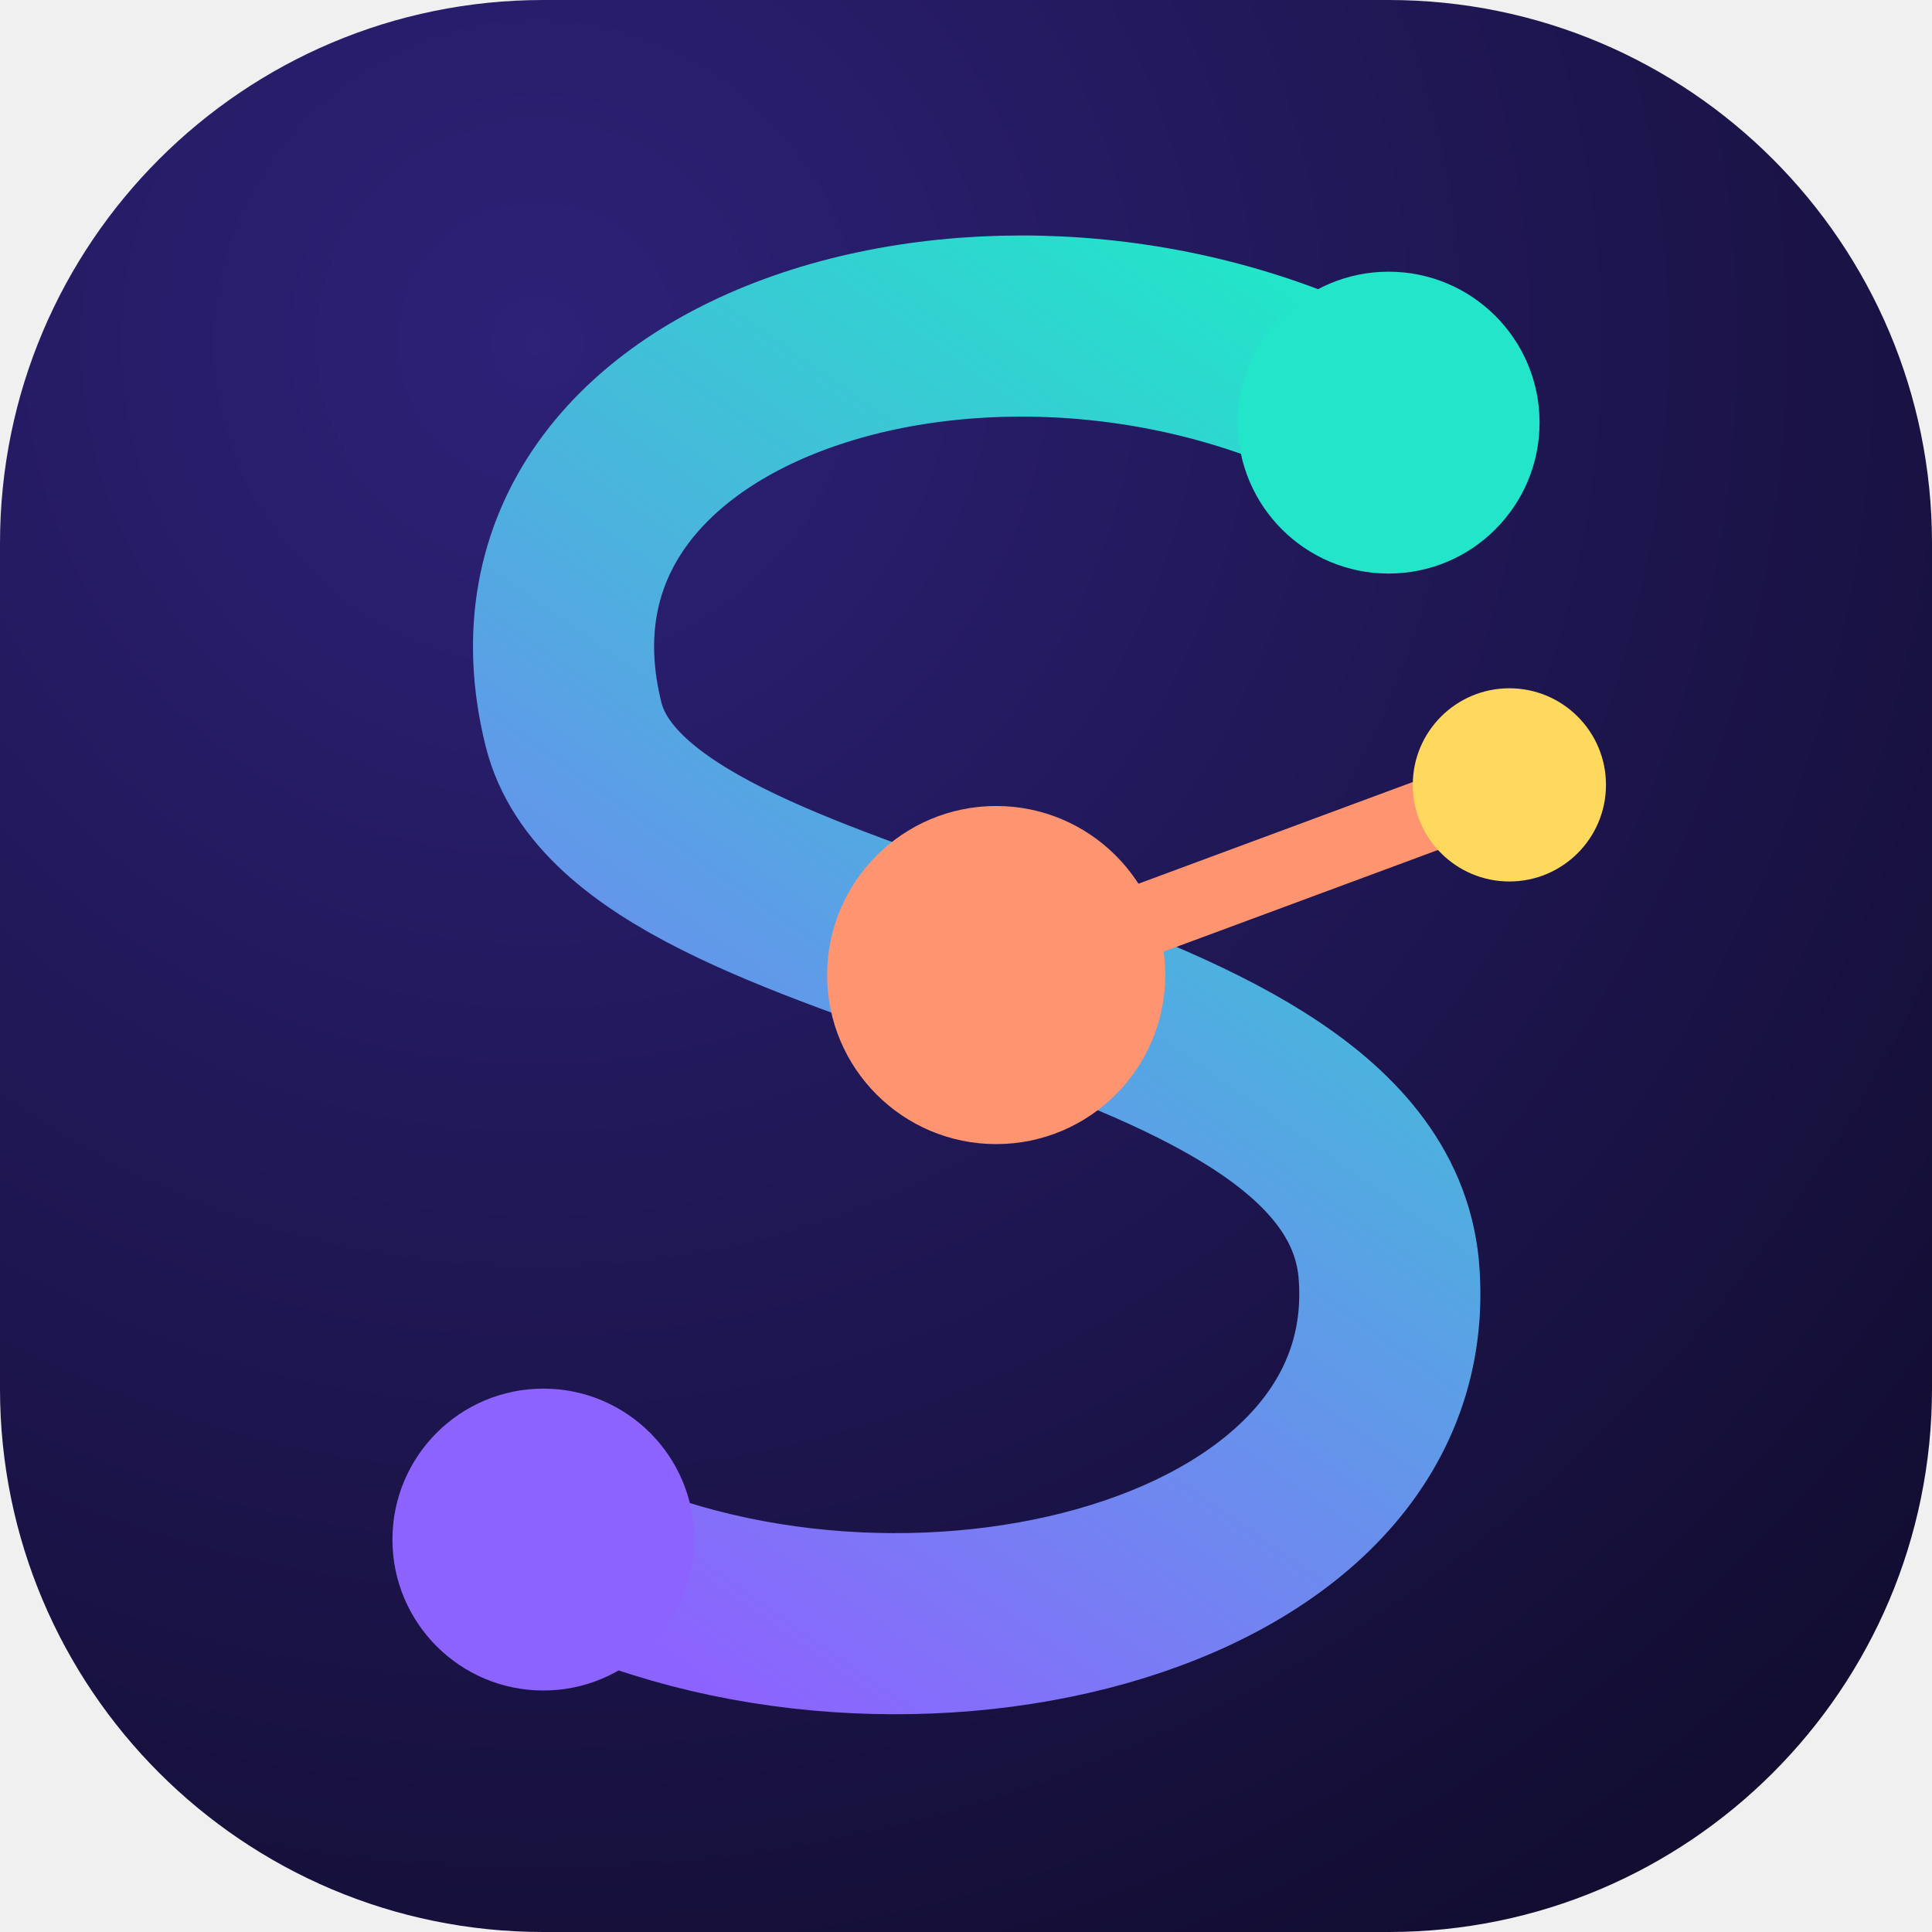
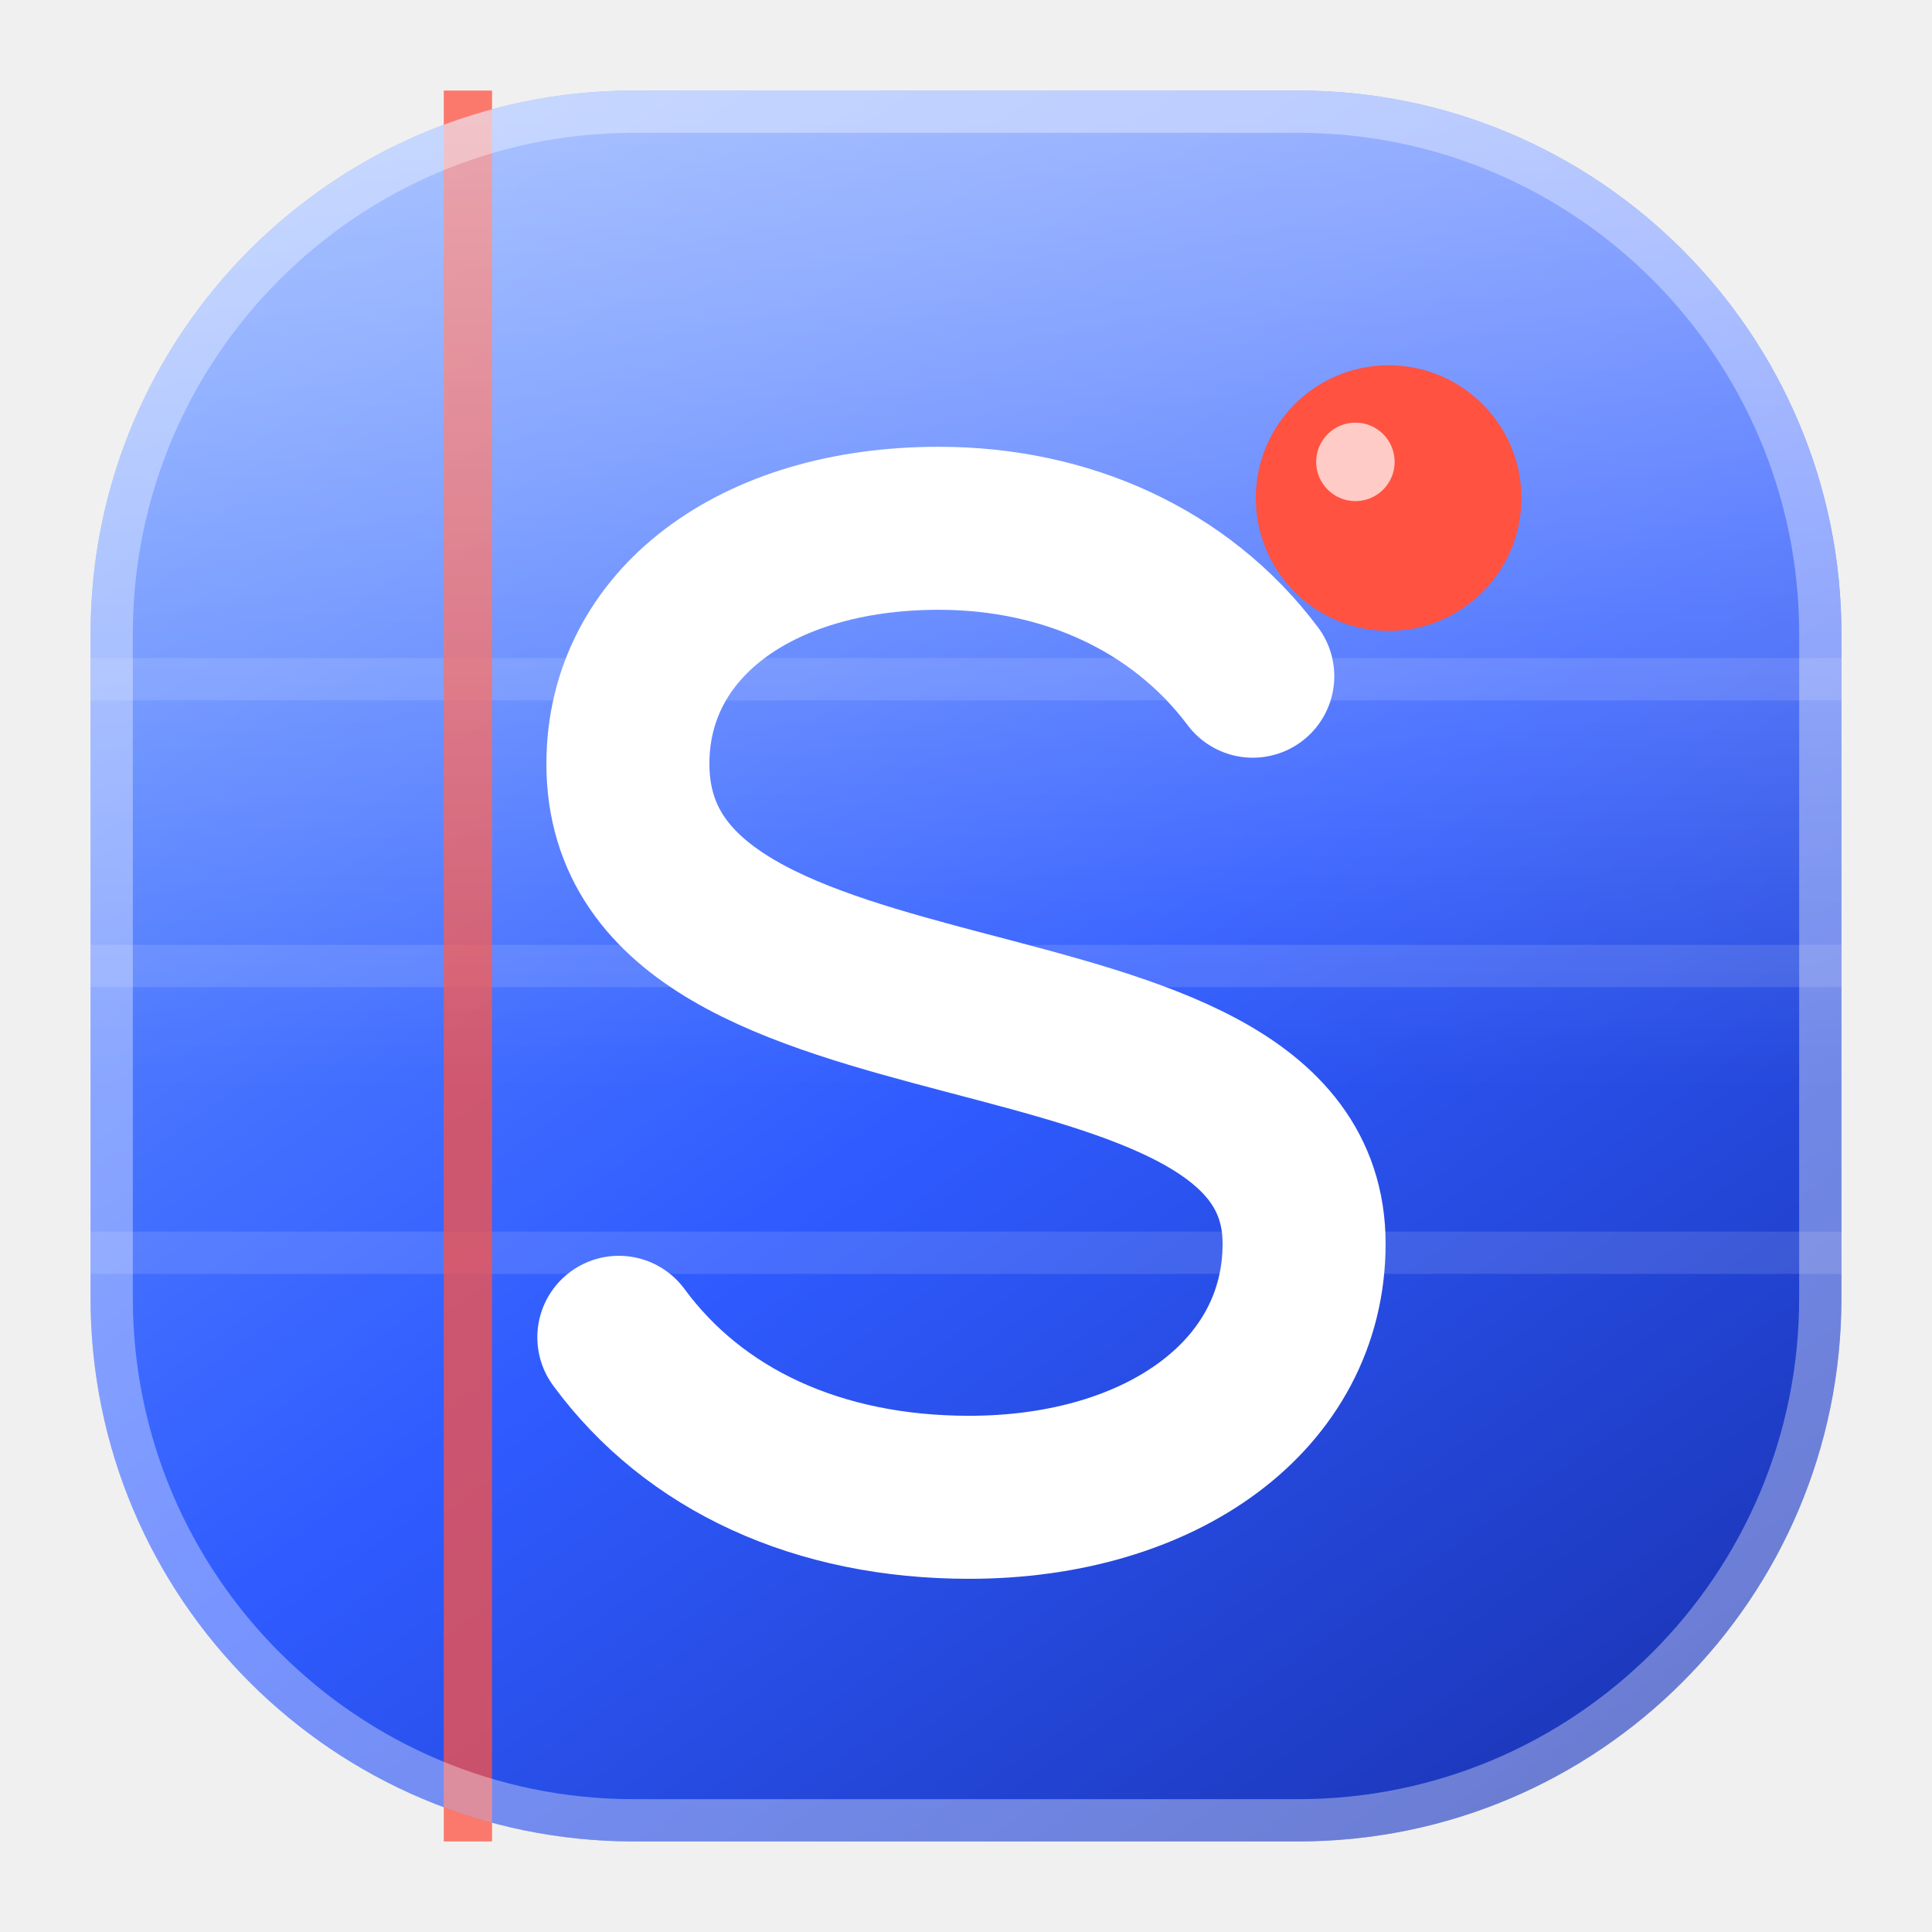
<svg xmlns="http://www.w3.org/2000/svg" viewBox="0 0 64 64">
  <defs>
-     <linearGradient id="s" x1="46" y1="12" x2="18" y2="52" gradientUnits="userSpaceOnUse">
-       <stop offset="0" stop-color="#22e5c9" />
-       <stop offset="1" stop-color="#8d63ff" />
+     <linearGradient id="tile" x1="12" y1="4" x2="52" y2="60" gradientUnits="userSpaceOnUse">
+       <stop offset="0" stop-color="#6b97ff" />
+       <stop offset=".55" stop-color="#2f5bff" />
+       <stop offset="1" stop-color="#1b36b8" />
    </linearGradient>
-     <radialGradient id="bg" cx="28%" cy="18%" r="95%">
-       <stop offset="0" stop-color="#2d2178" />
-       <stop offset="1" stop-color="#120d31" />
-     </radialGradient>
+     <linearGradient id="gloss" x1="0" y1="4" x2="0" y2="36" gradientUnits="userSpaceOnUse">
+       <stop offset="0" stop-color="#fff" stop-opacity=".42" />
+       <stop offset="1" stop-color="#fff" stop-opacity="0" />
+     </linearGradient>
  </defs>
-   <rect width="64" height="64" rx="18" fill="url(#bg)" />
-   <path d="M46 14C34 7 16 12 19 24c2 8 26 8 27 18 1 11-17 15-28 9" fill="none" stroke="url(#s)" stroke-width="6" stroke-linecap="round" />
-   <path d="m33 32.3 17-6.3" stroke="#ff9470" stroke-width="2.4" stroke-linecap="round" />
-   <circle cx="46" cy="14" r="5" fill="#22e5c9" />
-   <circle cx="33" cy="32.3" r="5.6" fill="#ff9470" />
-   <circle cx="18" cy="51" r="5" fill="#8d63ff" />
-   <circle cx="50" cy="26" r="3.2" fill="#ffd85e" />
+   <rect x="3" y="3" width="58" height="58" rx="18" fill="url(#tile)" />
+   <path d="M3 22.5h58M3 32h58M3 41.5h58" stroke="#fff" stroke-opacity=".12" stroke-width="1.4" />
+   <path d="M15.5 3v58" stroke="#ff5241" stroke-opacity=".75" stroke-width="1.6" />
+   <rect x="3" y="3" width="58" height="58" rx="18" fill="url(#gloss)" />
+   <rect x="3.7" y="3.7" width="56.6" height="56.6" rx="17.3" fill="none" stroke="#fff" stroke-opacity=".35" stroke-width="1.4" />
+   <path d="M41.5 22.4c-2.4-3.2-6.2-4.9-10.4-4.9-6.1 0-10.3 3.2-10.3 7.8 0 10.4 22.4 6.3 22.4 15.9 0 5-4.7 8.4-11.1 8.4-5 0-9.1-1.9-11.6-5.3" fill="none" stroke="#fff" stroke-width="5.4" stroke-linecap="round" />
+   <circle cx="46" cy="16.5" r="4.4" fill="#ff5241" />
+   <circle cx="44.9" cy="15.3" r="1.3" fill="#fff" fill-opacity=".7" />
</svg>
